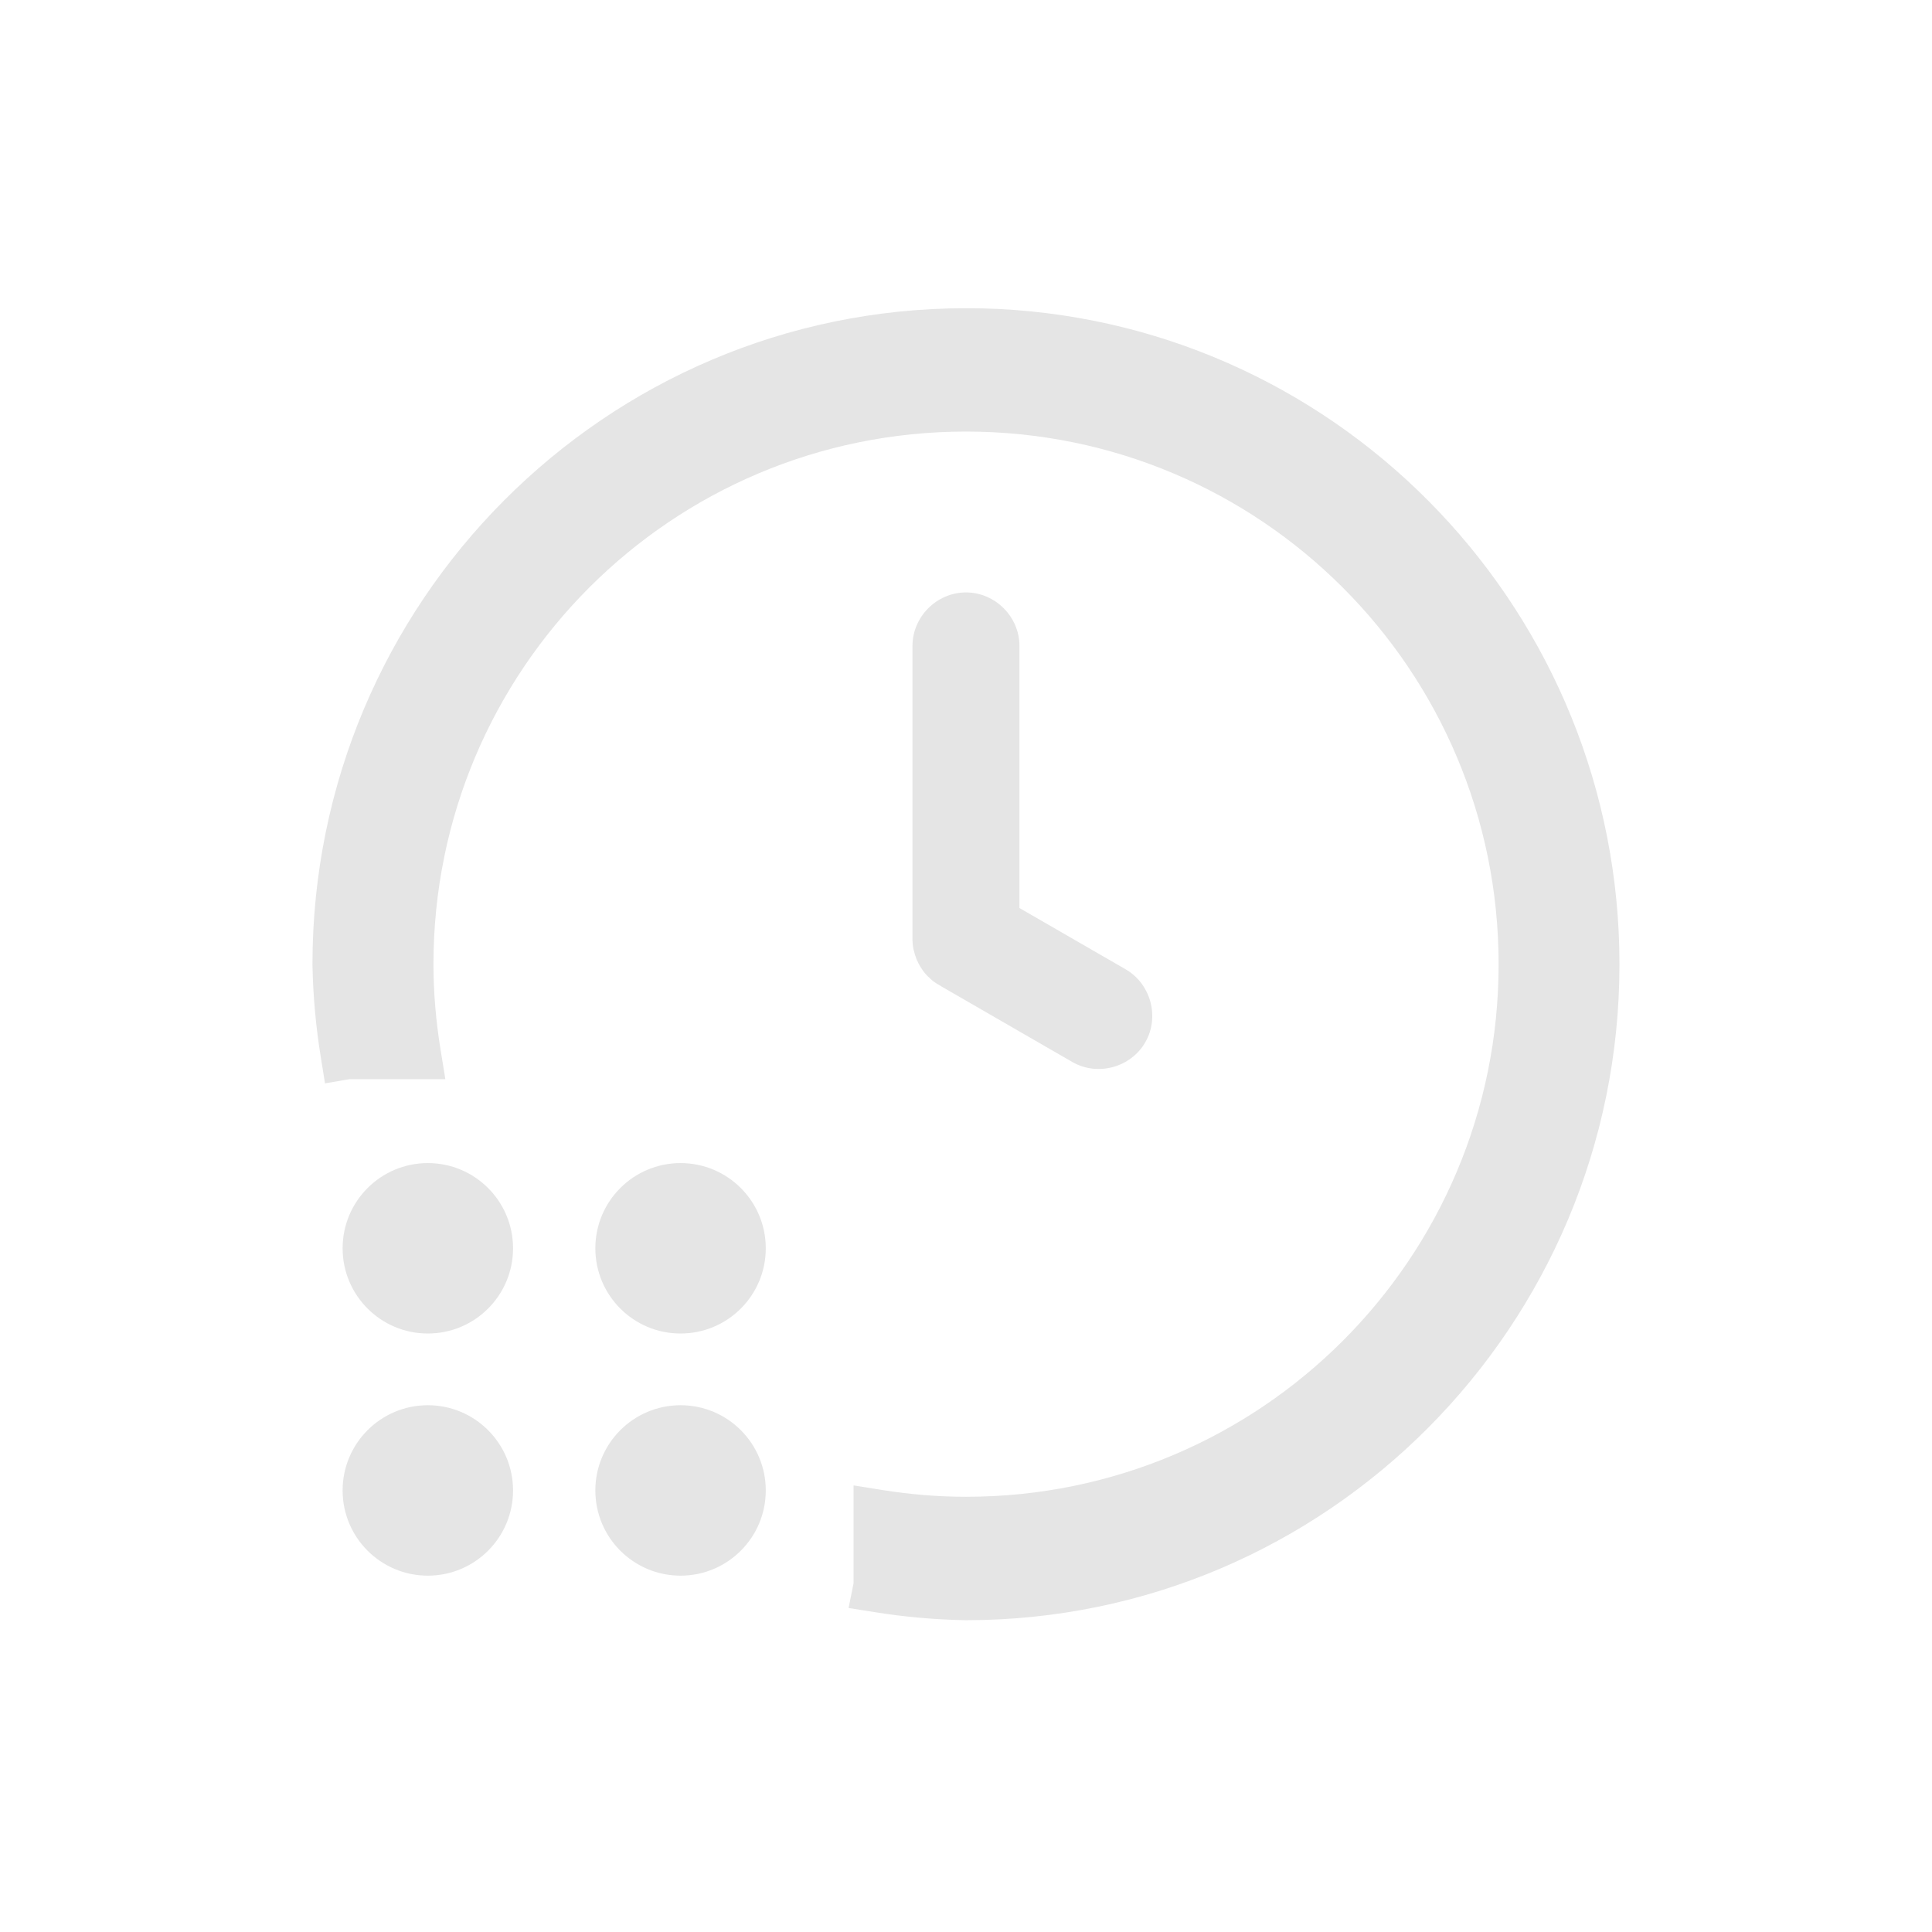
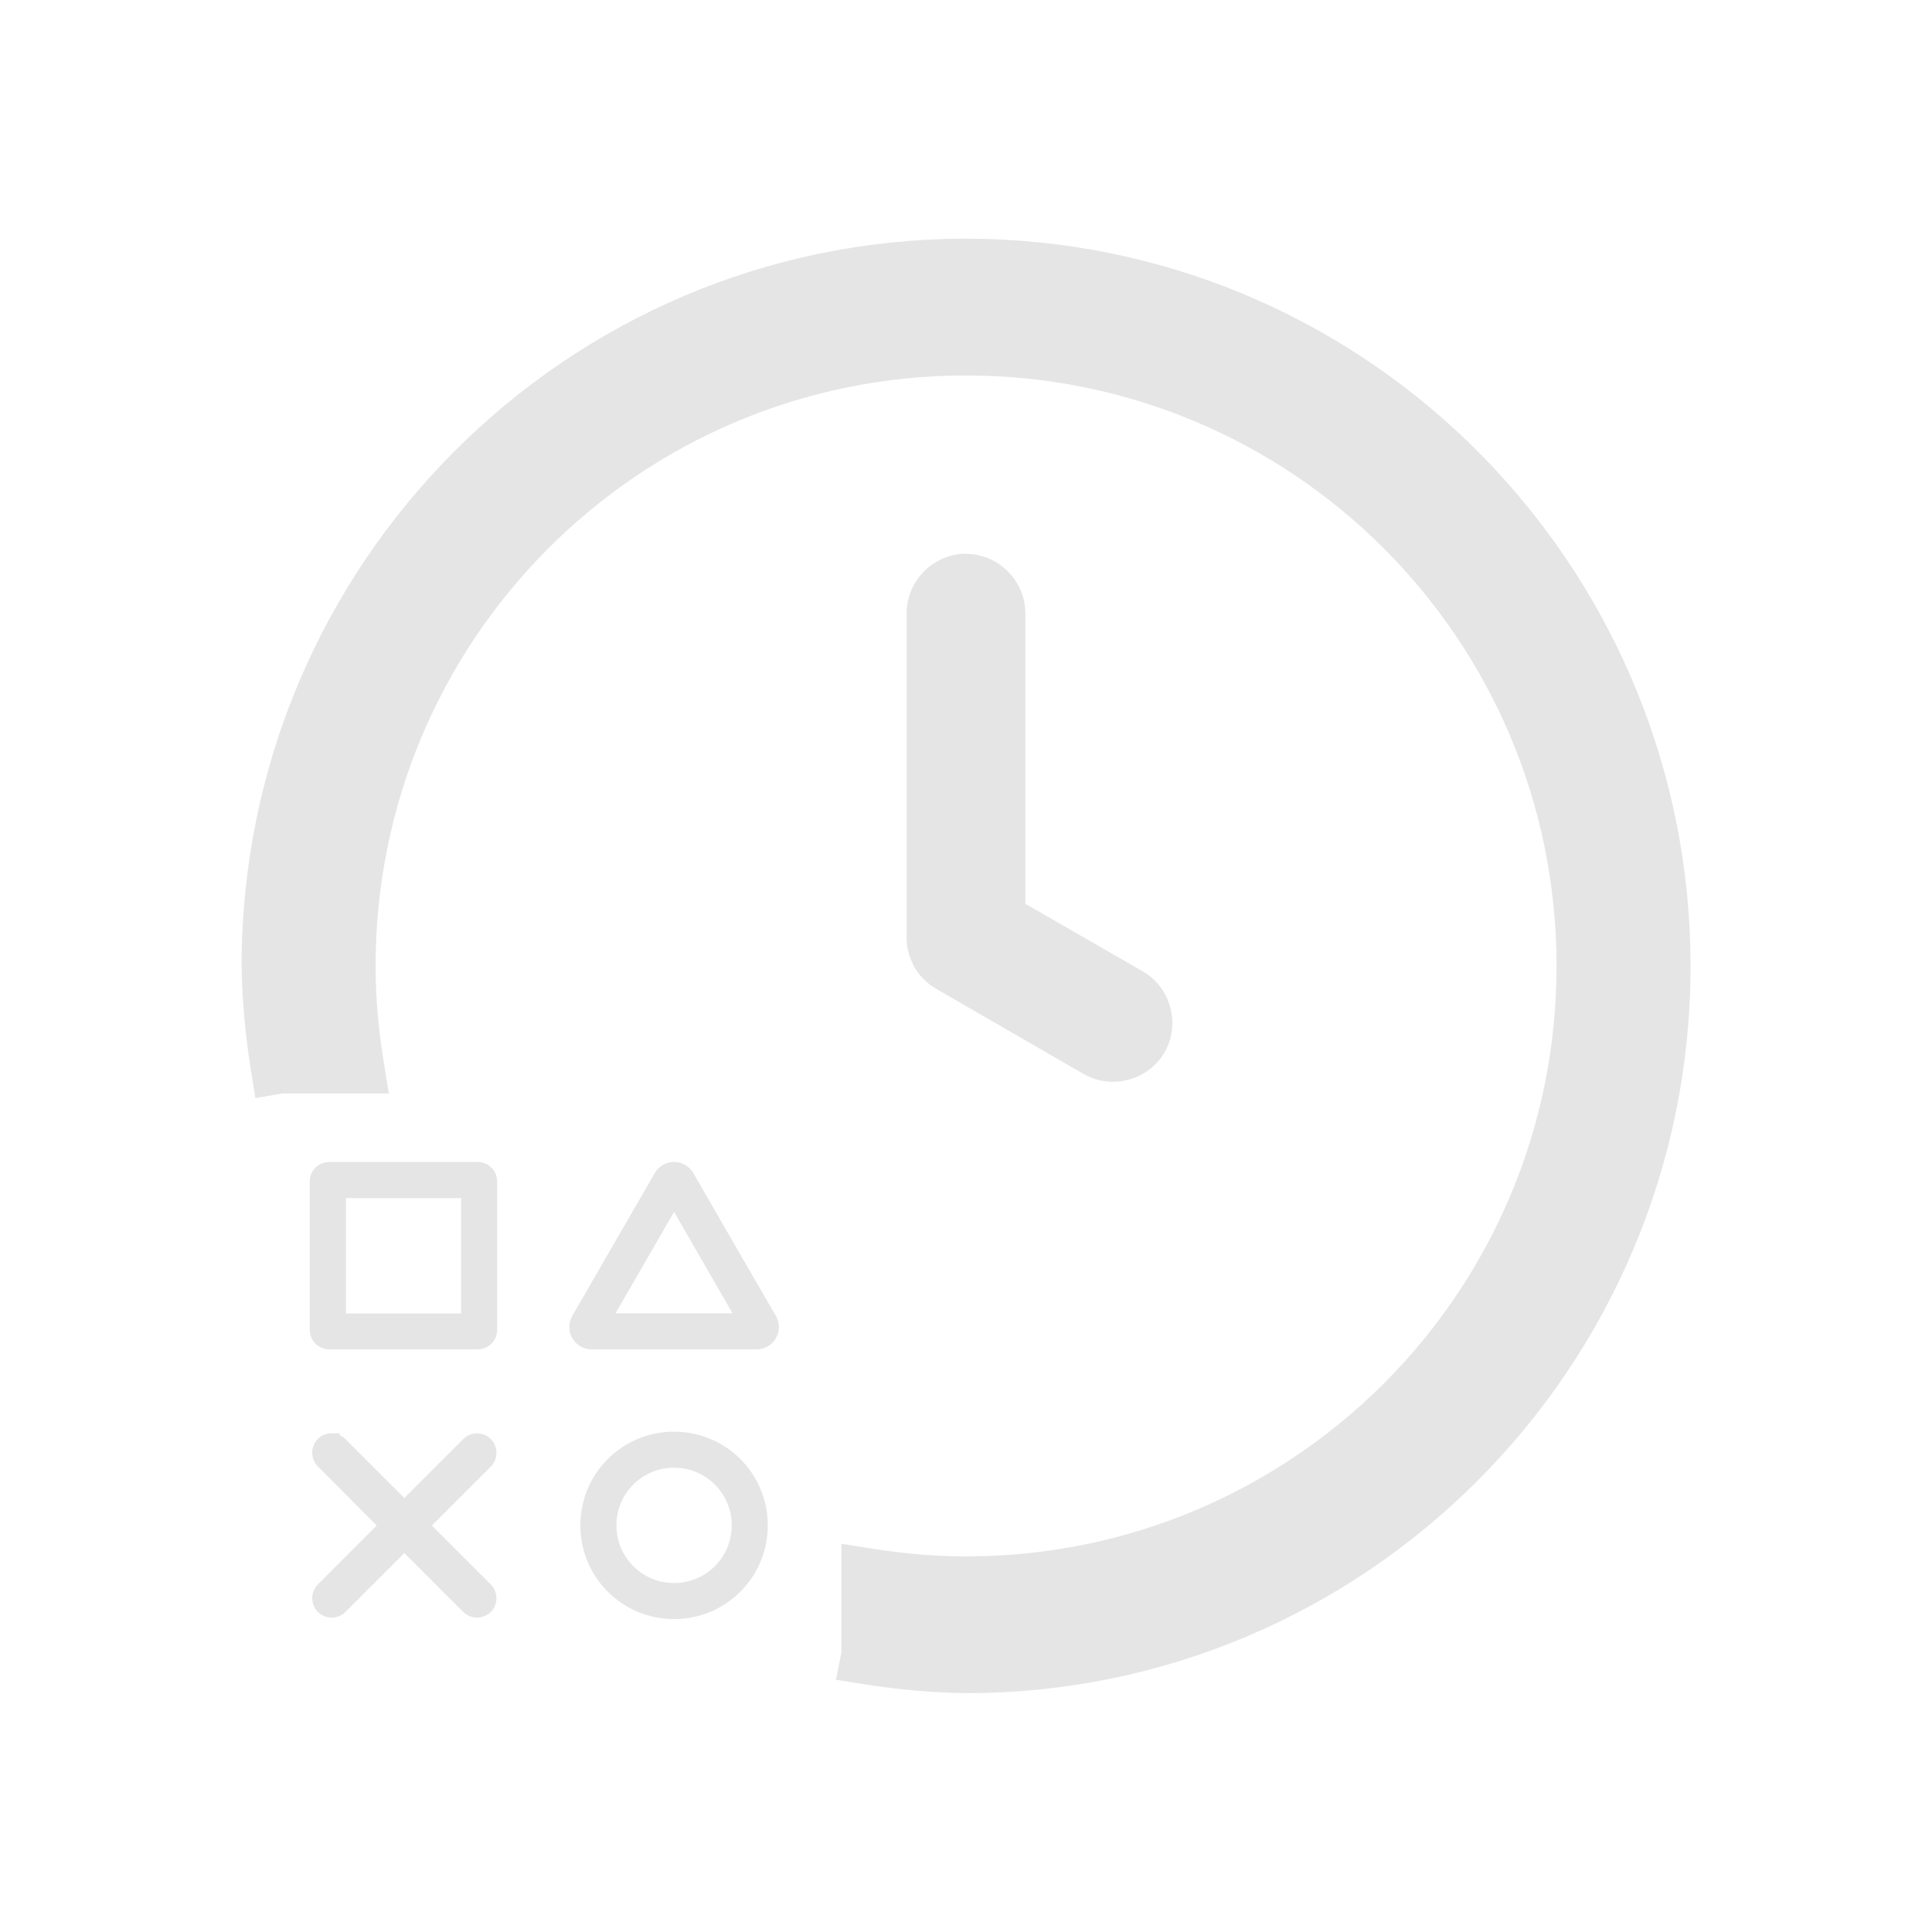
- <svg xmlns="http://www.w3.org/2000/svg" width="100" height="100" viewBox="0 0 26.458 26.458" version="1.1" id="svg1">
+ <svg xmlns="http://www.w3.org/2000/svg" width="48" height="48" viewBox="0 0 12.7 12.7" version="1.1" id="svg1">
  <defs id="defs1" />
  <g id="layer1">
-     <path id="path1" style="color:#000000;fill:#e5e5e5;stroke-linecap:square;-inkscape-stroke:none;paint-order:markers stroke fill;fill-opacity:1" d="M 13.229 4.221 C 8.29 4.221 4.28 8.248 4.279 13.205 L 4.279 13.207 L 4.279 13.211 C 4.287 13.639 4.326 14.066 4.395 14.489 L 4.451 14.836 L 4.785 14.779 L 6.099 14.779 L 6.033 14.373 C 5.971 13.99 5.936 13.601 5.936 13.205 C 5.936 9.173 9.196 5.91 13.229 5.91 C 17.261 5.91 20.523 9.173 20.523 13.205 C 20.523 17.237 17.261 20.498 13.229 20.498 C 12.843 20.498 12.466 20.465 12.094 20.407 L 11.689 20.342 L 11.689 21.683 L 11.621 22.021 L 11.981 22.078 C 12.39 22.144 12.804 22.18 13.219 22.188 L 13.221 22.188 L 13.223 22.188 C 13.228 22.188 13.232 22.188 13.231 22.188 C 18.169 22.187 22.178 18.161 22.178 13.205 C 22.178 8.42 18.433 4.468 13.672 4.231 C 13.526 4.224 13.377 4.221 13.229 4.221 z M 13.229 8.113 C 12.829 8.113 12.496 8.446 12.496 8.845 L 12.496 12.828 C 12.494 12.887 12.499 12.946 12.51 13.002 C 12.513 13.015 12.516 13.029 12.512 13.008 L 12.514 13.01 L 12.514 13.014 C 12.518 13.032 12.523 13.051 12.529 13.071 C 12.539 13.104 12.541 13.107 12.533 13.082 C 12.535 13.088 12.54 13.105 12.549 13.129 C 12.555 13.144 12.559 13.153 12.56 13.156 L 12.56 13.158 L 12.563 13.158 C 12.572 13.178 12.576 13.19 12.578 13.194 L 12.58 13.196 C 12.583 13.202 12.588 13.211 12.594 13.221 L 12.594 13.223 C 12.598 13.231 12.606 13.242 12.615 13.256 C 12.618 13.26 12.623 13.267 12.631 13.279 L 12.633 13.281 L 12.633 13.283 C 12.636 13.288 12.643 13.299 12.655 13.313 C 12.669 13.331 12.678 13.34 12.676 13.338 L 12.678 13.34 L 12.68 13.342 C 12.681 13.343 12.688 13.352 12.697 13.362 C 12.712 13.377 12.724 13.388 12.733 13.395 L 12.733 13.397 C 12.731 13.395 12.736 13.399 12.747 13.408 L 12.749 13.411 C 12.763 13.423 12.779 13.437 12.797 13.45 L 12.799 13.45 L 12.799 13.452 L 12.801 13.452 C 12.826 13.47 12.855 13.487 12.891 13.506 L 12.877 13.5 L 14.684 14.543 C 15.03 14.743 15.485 14.62 15.684 14.274 C 15.884 13.928 15.76 13.474 15.415 13.274 L 13.961 12.435 L 13.961 8.845 C 13.961 8.446 13.628 8.113 13.229 8.113 z " />
-     <circle style="fill:#e5e5e5;fill-opacity:1;stroke-width:1.023;stroke-linecap:square;stroke-dasharray:1.023, 3.068;stroke-opacity:0.5;paint-order:fill markers stroke" id="path2" cx="5.859" cy="17.095" r="1.167" />
-     <circle style="fill:#e5e5e5;fill-opacity:1;stroke-width:1.023;stroke-linecap:square;stroke-dasharray:1.023, 3.068;stroke-opacity:0.5;paint-order:fill markers stroke" id="path2-5" cx="9.32" cy="17.095" r="1.167" />
-     <circle style="fill:#e5e5e5;fill-opacity:1;stroke-width:1.023;stroke-linecap:square;stroke-dasharray:1.023, 3.068;stroke-opacity:0.5;paint-order:fill markers stroke" id="path2-5-2" cx="9.32" cy="20.411" r="1.167" />
-     <circle style="fill:#e5e5e5;fill-opacity:1;stroke-width:1.023;stroke-linecap:square;stroke-dasharray:1.023, 3.068;stroke-opacity:0.5;paint-order:fill markers stroke" id="path2-5-2-7" cx="5.859" cy="20.411" r="1.167" />
+     <path id="path1" style="color:#000000;fill:#e5e5e5;fill-opacity:1;stroke-width:0.532;stroke-linecap:square;-inkscape-stroke:none;paint-order:markers stroke fill" d="m 6.35,1.569 c -2.628,4.8e-6 -4.762,2.143 -4.762,4.781 v 0.001 0.002 c 0.004,0.228 0.025,0.455 0.061,0.68 l 0.03,0.185 0.178,-0.03 h 0.699 l -0.035,-0.216 C 2.488,6.768 2.469,6.561 2.469,6.35 c 0,-2.146 1.735,-3.882 3.881,-3.882 2.146,0 3.882,1.736 3.882,3.882 0,2.146 -1.736,3.881 -3.882,3.881 -0.205,0 -0.406,-0.018 -0.604,-0.049 l -0.215,-0.034 v 0.714 l -0.036,0.18 0.191,0.03 c 0.218,0.035 0.438,0.054 0.659,0.058 h 0.001 0.001 c 0.003,1.4e-5 0.005,3e-6 0.004,0 C 8.979,11.13 11.112,8.988 11.113,6.35 11.112,3.804 9.12,1.701 6.586,1.575 6.508,1.571 6.429,1.569 6.35,1.569 Z m 0,2.071 c -0.213,0 -0.39,0.177 -0.39,0.39 v 2.119 c -0.001,0.031 0.002,0.063 0.007,0.092 0.001,0.007 0.003,0.014 0.001,0.003 l 0.001,0.001 v 0.002 c 0.002,0.01 0.005,0.02 0.008,0.03 0.005,0.018 0.006,0.019 0.002,0.006 0.001,0.004 0.004,0.013 0.009,0.025 0.003,0.008 0.005,0.013 0.006,0.015 v 0.001 h 0.001 c 0.005,0.011 0.007,0.017 0.008,0.019 l 0.001,0.001 c 0.002,0.003 0.004,0.008 0.007,0.013 v 0.001 c 0.002,0.004 0.006,0.01 0.011,0.018 0.001,0.002 0.004,0.006 0.009,0.012 l 8.515e-4,0.001 v 0.001 c 0.002,0.002 0.006,0.008 0.012,0.016 0.008,0.01 0.012,0.014 0.012,0.013 l 7.983e-4,0.001 0.001,0.001 c 5.322e-4,5.854e-4 0.004,0.005 0.009,0.01 0.008,0.008 0.014,0.014 0.019,0.018 v 0.001 c -9.578e-4,-9.047e-4 0.002,0.001 0.007,0.006 l 0.001,0.001 c 0.008,0.007 0.016,0.014 0.026,0.021 h 0.001 v 0.001 h 0.001 c 0.013,0.009 0.029,0.019 0.048,0.029 l -0.007,-0.003 0.961,0.555 c 0.184,0.106 0.426,0.041 0.532,-0.143 0.106,-0.184 0.041,-0.426 -0.144,-0.532 L 6.74,5.941 V 4.03 C 6.74,3.818 6.563,3.641 6.35,3.641 Z" />
+     <path id="rect2" style="fill:#e5e5e5;fill-opacity:1;stroke:#e5e5e5;stroke-width:0.106;stroke-linecap:square;stroke-linejoin:miter;stroke-dasharray:none;stroke-opacity:1;paint-order:fill markers stroke" d="m 2.164,7.691 c -0.042,0 -0.075,0.033 -0.075,0.075 v 0.976 c 0,0.042 0.033,0.075 0.075,0.075 h 0.976 c 0.042,0 0.075,-0.033 0.075,-0.075 v -0.976 c 0,-0.042 -0.033,-0.075 -0.075,-0.075 z m 2.267,0 c -0.034,-4e-6 -0.065,0.018 -0.081,0.047 l -0.271,0.469 -0.271,0.469 c -0.036,0.063 0.009,0.141 0.081,0.141 h 0.542 0.542 c 0.072,1.06e-4 0.118,-0.078 0.081,-0.141 L 4.783,8.208 4.512,7.738 c -0.017,-0.029 -0.048,-0.047 -0.081,-0.047 z M 2.221,7.823 H 3.084 v 0.864 H 2.221 Z m 2.21,0.037 0.238,0.413 0.238,0.413 H 4.431 3.954 l 0.239,-0.413 z m 0,1.604 c -0.312,0 -0.563,0.251 -0.563,0.563 0,0.312 0.251,0.563 0.563,0.563 0.312,0 0.563,-0.251 0.563,-0.563 0,-0.312 -0.251,-0.563 -0.563,-0.563 z m -2.251,0.01 c -0.019,0 -0.038,0.007 -0.053,0.022 -0.029,0.029 -0.029,0.077 0,0.106 L 2.551,10.028 2.127,10.453 c -0.029,0.029 -0.029,0.077 0,0.106 0.029,0.029 0.077,0.029 0.106,0 l 0.425,-0.425 0.425,0.425 c 0.029,0.029 0.077,0.029 0.106,0 0.029,-0.029 0.029,-0.077 0,-0.106 L 2.764,10.028 3.189,9.603 c 0.029,-0.029 0.029,-0.077 0,-0.106 -0.015,-0.015 -0.034,-0.022 -0.053,-0.022 -0.019,0 -0.038,0.007 -0.053,0.022 l -0.425,0.425 -0.425,-0.425 c -0.015,-0.015 -0.034,-0.022 -0.053,-0.022 z m 2.251,0.121 c 0.239,0 0.432,0.193 0.432,0.432 0,0.239 -0.193,0.432 -0.432,0.432 -0.239,0 -0.432,-0.193 -0.432,-0.432 0,-0.239 0.193,-0.432 0.432,-0.432 z" />
  </g>
</svg>
